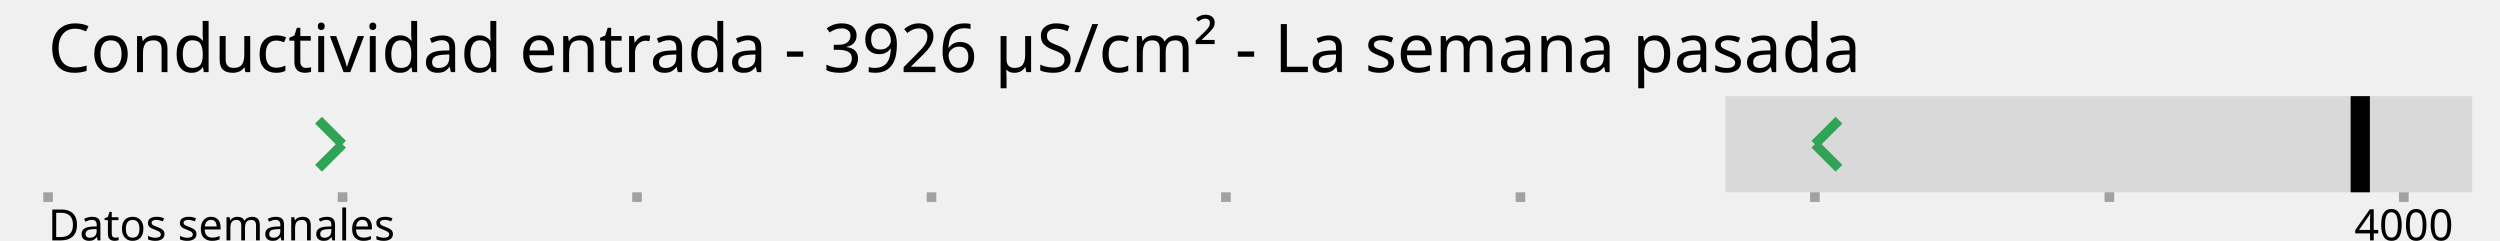
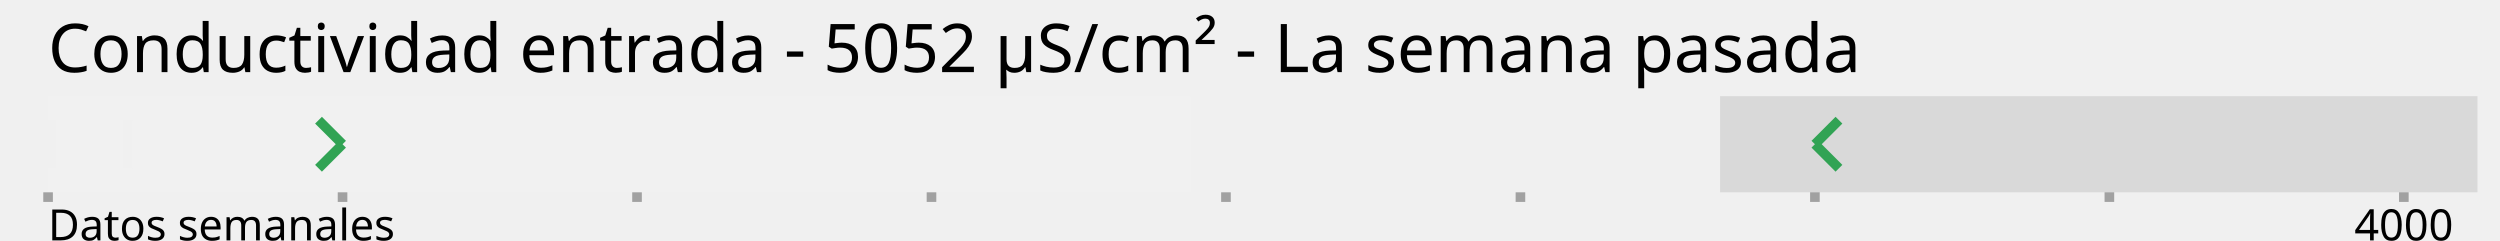
<svg xmlns="http://www.w3.org/2000/svg" baseProfile="tiny" height="50.0px" version="1.2" width="520px">
  <defs />
  <line opacity="0.1" stroke="white" stroke-width="20.0" x1="10" x2="500" y1="30" y2="30" />
-   <line opacity="1" stroke="rgb(240,240,240)" stroke-width="20.0" x1="206.735" x2="592.487" y1="30" y2="30" />
-   <line opacity="1" stroke="rgb(217,217,217)" stroke-width="20.0" x1="358.88" x2="514.21" y1="30" y2="30" />
+   <line opacity="1" stroke="rgb(240,240,240)" stroke-width="20.0" x1="247.528" x2="628.87" y1="30" y2="30" />
+   <line opacity="1" stroke="rgb(217,217,217)" stroke-width="20.0" x1="357.777" x2="515.312" y1="30" y2="30" />
  <line opacity="0.5" stroke="rgb(82,82,82)" stroke-width="2" x1="10.0" x2="10.0" y1="40.0" y2="42.0" />
  <line opacity="0.5" stroke="rgb(82,82,82)" stroke-width="2" x1="71.25" x2="71.25" y1="40.0" y2="42.0" />
  <line opacity="0.5" stroke="rgb(82,82,82)" stroke-width="2" x1="132.5" x2="132.5" y1="40.0" y2="42.0" />
  <line opacity="0.5" stroke="rgb(82,82,82)" stroke-width="2" x1="193.75" x2="193.75" y1="40.0" y2="42.0" />
  <line opacity="0.5" stroke="rgb(82,82,82)" stroke-width="2" x1="255.0" x2="255.0" y1="40.0" y2="42.0" />
  <line opacity="0.5" stroke="rgb(82,82,82)" stroke-width="2" x1="316.25" x2="316.25" y1="40.0" y2="42.0" />
  <line opacity="0.5" stroke="rgb(82,82,82)" stroke-width="2" x1="377.5" x2="377.5" y1="40.0" y2="42.0" />
  <line opacity="0.5" stroke="rgb(82,82,82)" stroke-width="2" x1="438.75" x2="438.75" y1="40.0" y2="42.0" />
  <line opacity="0.5" stroke="rgb(82,82,82)" stroke-width="2" x1="500.0" x2="500.0" y1="40.0" y2="42.0" />
  <line opacity="1" stroke="rgb(240,240,240)" stroke-width="10.0" x1="9.613" x2="11.613" y1="30" y2="30" />
  <line opacity="1" stroke="rgb(240,240,240)" stroke-width="10.0" x1="25.538" x2="27.538" y1="30" y2="30" />
  <line stroke="rgb(49,163,84)" stroke-width="2" x1="66.25" x2="71.25" y1="25" y2="30" />
  <line stroke="rgb(49,163,84)" stroke-width="2" x1="71.25" x2="66.25" y1="30" y2="35" />
  <line stroke="rgb(49,163,84)" stroke-width="2" x1="382.5" x2="377.5" y1="25" y2="30" />
  <line stroke="rgb(49,163,84)" stroke-width="2" x1="377.5" x2="382.5" y1="30" y2="35" />
-   <line stroke="rgb(0,0,0)" stroke-width="20.0" x1="488.935" x2="492.935" y1="30" y2="30" />
-   <text fill="black" font-family="sans-serif" font-size="14px" x="10" y="15">Conductividad entrada - 3926 μS/cm² - La semana pasada</text>
+   <line stroke="rgb(0,0,0)" stroke-width="20.0" x1="626.87" x2="630.87" y1="30" y2="30" />
+   <text fill="black" font-family="sans-serif" font-size="14px" x="10" y="15">Conductividad entrada - 5052 μS/cm² - La semana pasada</text>
  <text fill="black" font-family="sans-serif" font-size="9px" x="10" y="50.0">Datos semanales<tspan fill="black" font-family="sans-serif" font-size="9px" />
  </text>
  <text fill="black" font-family="sans-serif" font-size="9px" text-anchor="middle" x="500.0" y="50.0">4000 </text>
</svg>
